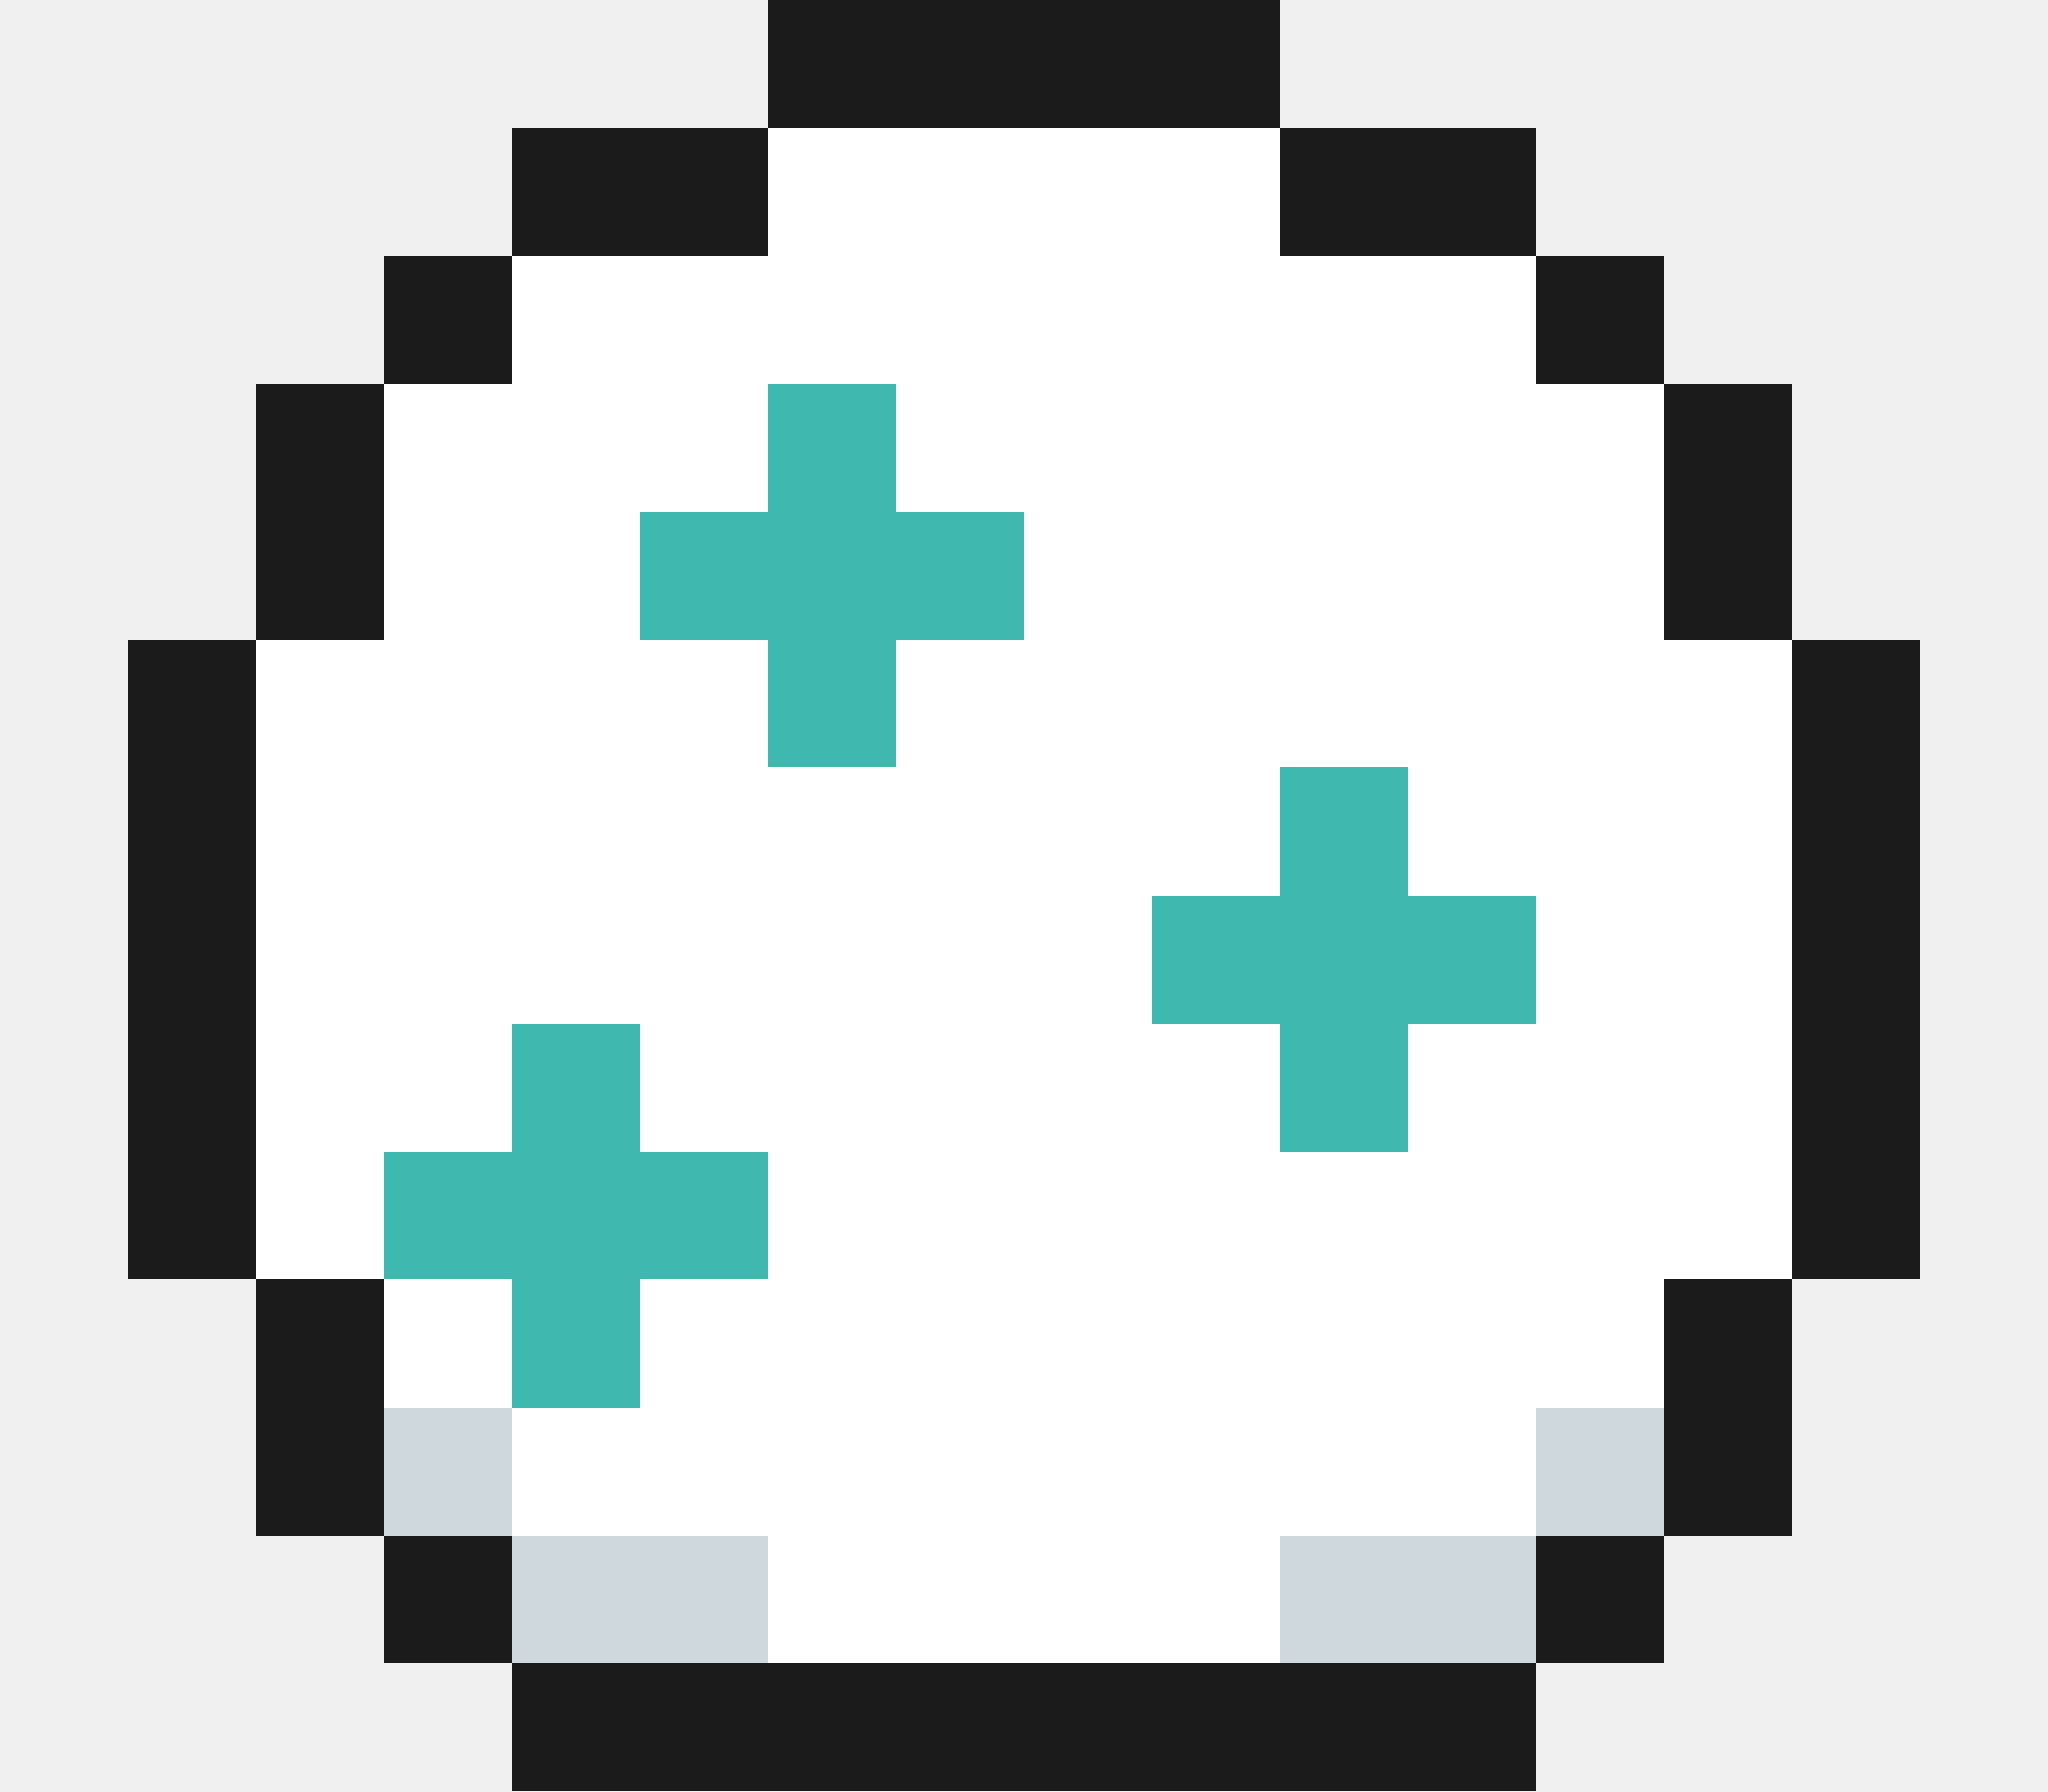
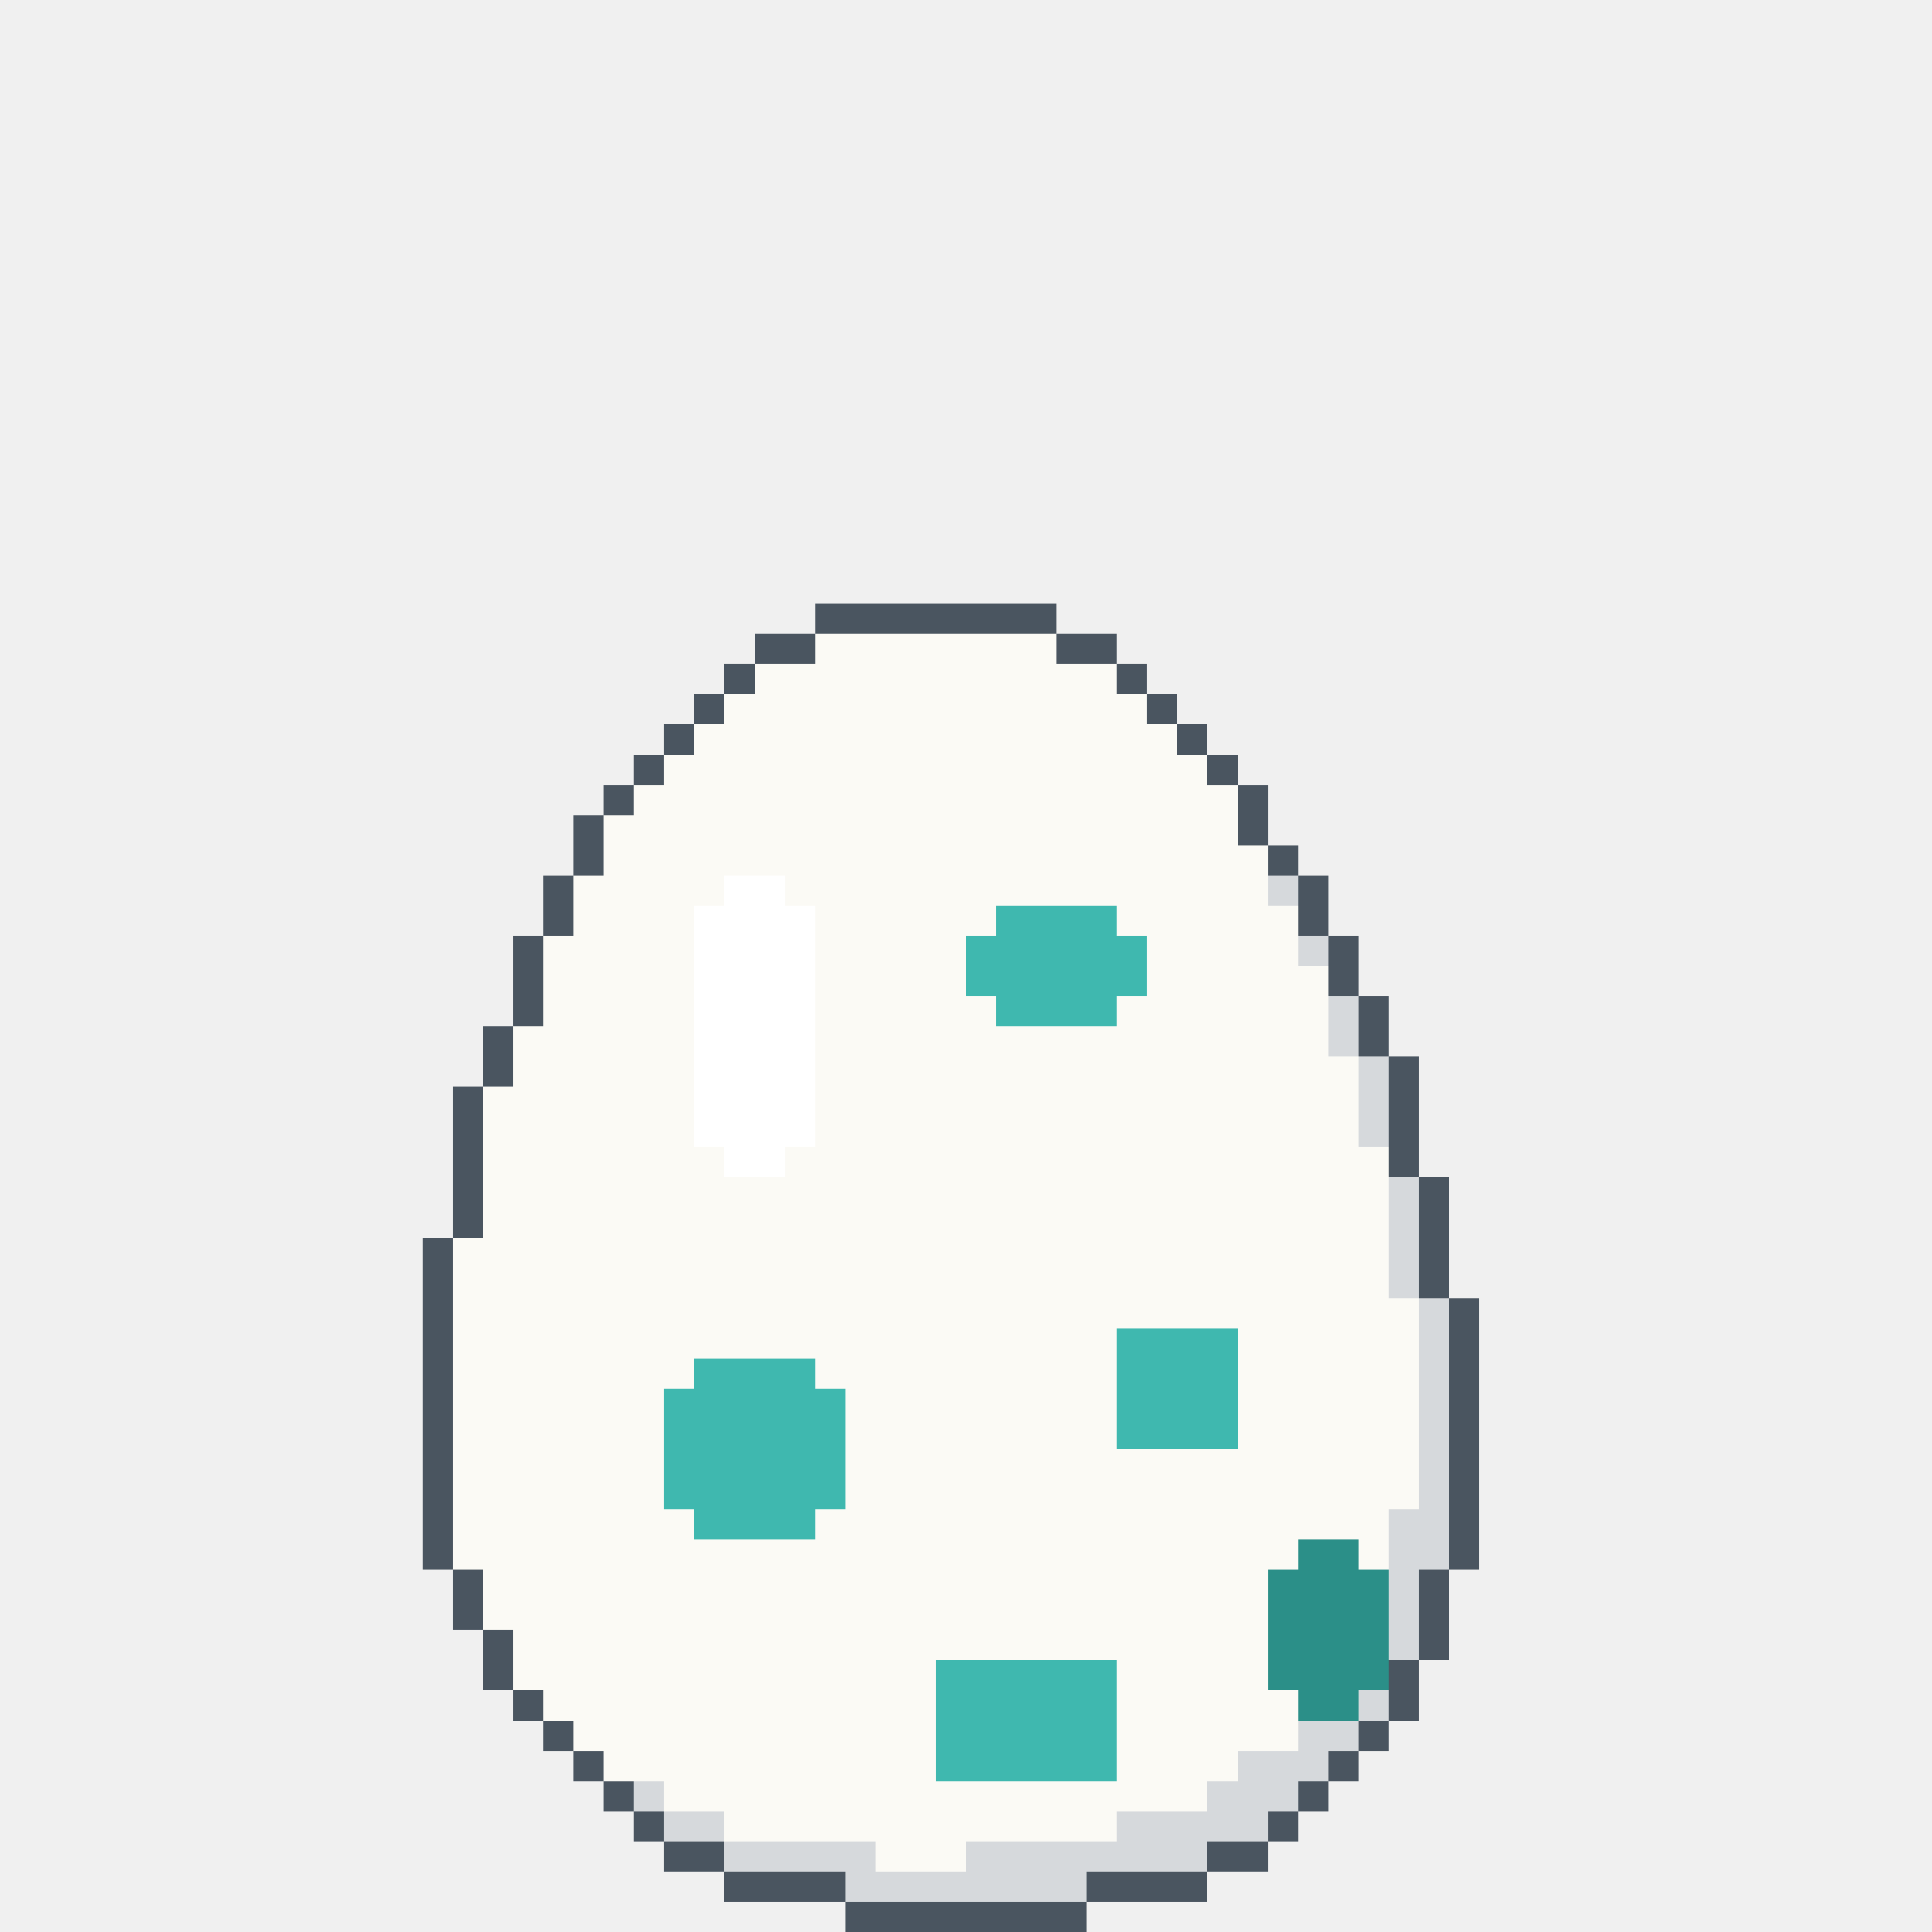
- <svg xmlns="http://www.w3.org/2000/svg" viewBox="0 0 16 14" shape-rendering="crispEdges">
-   <rect x="6" y="0" width="4" height="1" fill="#1b1b1b" />
-   <rect x="4" y="1" width="2" height="1" fill="#1b1b1b" />
-   <rect x="6" y="1" width="4" height="1" fill="#ffffff" />
-   <rect x="10" y="1" width="2" height="1" fill="#1b1b1b" />
-   <rect x="3" y="2" width="1" height="1" fill="#1b1b1b" />
-   <rect x="4" y="2" width="8" height="1" fill="#ffffff" />
-   <rect x="12" y="2" width="1" height="1" fill="#1b1b1b" />
-   <rect x="2" y="3" width="1" height="1" fill="#1b1b1b" />
-   <rect x="3" y="3" width="3" height="1" fill="#ffffff" />
-   <rect x="6" y="3" width="1" height="1" fill="#3fb8af" />
-   <rect x="7" y="3" width="6" height="1" fill="#ffffff" />
-   <rect x="13" y="3" width="1" height="1" fill="#1b1b1b" />
-   <rect x="2" y="4" width="1" height="1" fill="#1b1b1b" />
-   <rect x="3" y="4" width="2" height="1" fill="#ffffff" />
-   <rect x="5" y="4" width="3" height="1" fill="#3fb8af" />
-   <rect x="8" y="4" width="5" height="1" fill="#ffffff" />
-   <rect x="13" y="4" width="1" height="1" fill="#1b1b1b" />
-   <rect x="1" y="5" width="1" height="1" fill="#1b1b1b" />
-   <rect x="2" y="5" width="4" height="1" fill="#ffffff" />
-   <rect x="6" y="5" width="1" height="1" fill="#3fb8af" />
-   <rect x="7" y="5" width="7" height="1" fill="#ffffff" />
-   <rect x="14" y="5" width="1" height="1" fill="#1b1b1b" />
-   <rect x="1" y="6" width="1" height="1" fill="#1b1b1b" />
-   <rect x="2" y="6" width="8" height="1" fill="#ffffff" />
-   <rect x="10" y="6" width="1" height="1" fill="#3fb8af" />
-   <rect x="11" y="6" width="3" height="1" fill="#ffffff" />
-   <rect x="14" y="6" width="1" height="1" fill="#1b1b1b" />
-   <rect x="1" y="7" width="1" height="1" fill="#1b1b1b" />
-   <rect x="2" y="7" width="7" height="1" fill="#ffffff" />
-   <rect x="9" y="7" width="3" height="1" fill="#3fb8af" />
-   <rect x="12" y="7" width="2" height="1" fill="#ffffff" />
-   <rect x="14" y="7" width="1" height="1" fill="#1b1b1b" />
-   <rect x="1" y="8" width="1" height="1" fill="#1b1b1b" />
-   <rect x="2" y="8" width="2" height="1" fill="#ffffff" />
-   <rect x="4" y="8" width="1" height="1" fill="#3fb8af" />
-   <rect x="5" y="8" width="5" height="1" fill="#ffffff" />
-   <rect x="10" y="8" width="1" height="1" fill="#3fb8af" />
-   <rect x="11" y="8" width="3" height="1" fill="#ffffff" />
-   <rect x="14" y="8" width="1" height="1" fill="#1b1b1b" />
-   <rect x="1" y="9" width="1" height="1" fill="#1b1b1b" />
-   <rect x="2" y="9" width="1" height="1" fill="#ffffff" />
-   <rect x="3" y="9" width="3" height="1" fill="#3fb8af" />
-   <rect x="6" y="9" width="8" height="1" fill="#ffffff" />
-   <rect x="14" y="9" width="1" height="1" fill="#1b1b1b" />
-   <rect x="2" y="10" width="1" height="1" fill="#1b1b1b" />
-   <rect x="3" y="10" width="1" height="1" fill="#ffffff" />
-   <rect x="4" y="10" width="1" height="1" fill="#3fb8af" />
-   <rect x="5" y="10" width="8" height="1" fill="#ffffff" />
-   <rect x="13" y="10" width="1" height="1" fill="#1b1b1b" />
-   <rect x="2" y="11" width="1" height="1" fill="#1b1b1b" />
-   <rect x="3" y="11" width="1" height="1" fill="#cfd8dc" />
-   <rect x="4" y="11" width="8" height="1" fill="#ffffff" />
-   <rect x="12" y="11" width="1" height="1" fill="#cfd8dc" />
-   <rect x="13" y="11" width="1" height="1" fill="#1b1b1b" />
-   <rect x="3" y="12" width="1" height="1" fill="#1b1b1b" />
-   <rect x="4" y="12" width="2" height="1" fill="#cfd8dc" />
-   <rect x="6" y="12" width="4" height="1" fill="#ffffff" />
-   <rect x="10" y="12" width="2" height="1" fill="#cfd8dc" />
-   <rect x="12" y="12" width="1" height="1" fill="#1b1b1b" />
-   <rect x="4" y="13" width="8" height="1" fill="#1b1b1b" />
+ <svg xmlns="http://www.w3.org/2000/svg" viewBox="0 0 64 64" shape-rendering="crispEdges">
+   <rect x="27" y="20" width="8" height="1" fill="#4a5560" />
+   <rect x="25" y="21" width="2" height="1" fill="#4a5560" />
+   <rect x="27" y="21" width="8" height="1" fill="#fbfaf5" />
+   <rect x="35" y="21" width="2" height="1" fill="#4a5560" />
+   <rect x="24" y="22" width="1" height="1" fill="#4a5560" />
+   <rect x="25" y="22" width="12" height="1" fill="#fbfaf5" />
+   <rect x="37" y="22" width="1" height="1" fill="#4a5560" />
+   <rect x="23" y="23" width="1" height="1" fill="#4a5560" />
+   <rect x="24" y="23" width="14" height="1" fill="#fbfaf5" />
+   <rect x="38" y="23" width="1" height="1" fill="#4a5560" />
+   <rect x="22" y="24" width="1" height="1" fill="#4a5560" />
+   <rect x="23" y="24" width="16" height="1" fill="#fbfaf5" />
+   <rect x="39" y="24" width="1" height="1" fill="#4a5560" />
+   <rect x="21" y="25" width="1" height="1" fill="#4a5560" />
+   <rect x="22" y="25" width="18" height="1" fill="#fbfaf5" />
+   <rect x="40" y="25" width="1" height="1" fill="#4a5560" />
+   <rect x="20" y="26" width="1" height="1" fill="#4a5560" />
+   <rect x="21" y="26" width="20" height="1" fill="#fbfaf5" />
+   <rect x="41" y="26" width="1" height="1" fill="#4a5560" />
+   <rect x="19" y="27" width="1" height="1" fill="#4a5560" />
+   <rect x="20" y="27" width="21" height="1" fill="#fbfaf5" />
+   <rect x="41" y="27" width="1" height="1" fill="#4a5560" />
+   <rect x="19" y="28" width="1" height="1" fill="#4a5560" />
+   <rect x="20" y="28" width="22" height="1" fill="#fbfaf5" />
+   <rect x="42" y="28" width="1" height="1" fill="#4a5560" />
+   <rect x="18" y="29" width="1" height="1" fill="#4a5560" />
+   <rect x="19" y="29" width="5" height="1" fill="#fbfaf5" />
+   <rect x="24" y="29" width="2" height="1" fill="#ffffff" />
+   <rect x="26" y="29" width="16" height="1" fill="#fbfaf5" />
+   <rect x="42" y="29" width="1" height="1" fill="#d6d9dc" />
+   <rect x="43" y="29" width="1" height="1" fill="#4a5560" />
+   <rect x="18" y="30" width="1" height="1" fill="#4a5560" />
+   <rect x="19" y="30" width="4" height="1" fill="#fbfaf5" />
+   <rect x="23" y="30" width="4" height="1" fill="#ffffff" />
+   <rect x="27" y="30" width="6" height="1" fill="#fbfaf5" />
+   <rect x="33" y="30" width="4" height="1" fill="#3fb8af" />
+   <rect x="37" y="30" width="6" height="1" fill="#fbfaf5" />
+   <rect x="43" y="30" width="1" height="1" fill="#4a5560" />
+   <rect x="17" y="31" width="1" height="1" fill="#4a5560" />
+   <rect x="18" y="31" width="5" height="1" fill="#fbfaf5" />
+   <rect x="23" y="31" width="4" height="1" fill="#ffffff" />
+   <rect x="27" y="31" width="5" height="1" fill="#fbfaf5" />
+   <rect x="32" y="31" width="6" height="1" fill="#3fb8af" />
+   <rect x="38" y="31" width="5" height="1" fill="#fbfaf5" />
+   <rect x="43" y="31" width="1" height="1" fill="#d6d9dc" />
+   <rect x="44" y="31" width="1" height="1" fill="#4a5560" />
+   <rect x="17" y="32" width="1" height="1" fill="#4a5560" />
+   <rect x="18" y="32" width="5" height="1" fill="#fbfaf5" />
+   <rect x="23" y="32" width="4" height="1" fill="#ffffff" />
+   <rect x="27" y="32" width="5" height="1" fill="#fbfaf5" />
+   <rect x="32" y="32" width="6" height="1" fill="#3fb8af" />
+   <rect x="38" y="32" width="6" height="1" fill="#fbfaf5" />
+   <rect x="44" y="32" width="1" height="1" fill="#4a5560" />
+   <rect x="17" y="33" width="1" height="1" fill="#4a5560" />
+   <rect x="18" y="33" width="5" height="1" fill="#fbfaf5" />
+   <rect x="23" y="33" width="4" height="1" fill="#ffffff" />
+   <rect x="27" y="33" width="6" height="1" fill="#fbfaf5" />
+   <rect x="33" y="33" width="4" height="1" fill="#3fb8af" />
+   <rect x="37" y="33" width="7" height="1" fill="#fbfaf5" />
+   <rect x="44" y="33" width="1" height="1" fill="#d6d9dc" />
+   <rect x="45" y="33" width="1" height="1" fill="#4a5560" />
+   <rect x="16" y="34" width="1" height="1" fill="#4a5560" />
+   <rect x="17" y="34" width="6" height="1" fill="#fbfaf5" />
+   <rect x="23" y="34" width="4" height="1" fill="#ffffff" />
+   <rect x="27" y="34" width="17" height="1" fill="#fbfaf5" />
+   <rect x="44" y="34" width="1" height="1" fill="#d6d9dc" />
+   <rect x="45" y="34" width="1" height="1" fill="#4a5560" />
+   <rect x="16" y="35" width="1" height="1" fill="#4a5560" />
+   <rect x="17" y="35" width="6" height="1" fill="#fbfaf5" />
+   <rect x="23" y="35" width="4" height="1" fill="#ffffff" />
+   <rect x="27" y="35" width="18" height="1" fill="#fbfaf5" />
+   <rect x="45" y="35" width="1" height="1" fill="#d6d9dc" />
+   <rect x="46" y="35" width="1" height="1" fill="#4a5560" />
+   <rect x="15" y="36" width="1" height="1" fill="#4a5560" />
+   <rect x="16" y="36" width="7" height="1" fill="#fbfaf5" />
+   <rect x="23" y="36" width="4" height="1" fill="#ffffff" />
+   <rect x="27" y="36" width="18" height="1" fill="#fbfaf5" />
+   <rect x="45" y="36" width="1" height="1" fill="#d6d9dc" />
+   <rect x="46" y="36" width="1" height="1" fill="#4a5560" />
+   <rect x="15" y="37" width="1" height="1" fill="#4a5560" />
+   <rect x="16" y="37" width="7" height="1" fill="#fbfaf5" />
+   <rect x="23" y="37" width="4" height="1" fill="#ffffff" />
+   <rect x="27" y="37" width="18" height="1" fill="#fbfaf5" />
+   <rect x="45" y="37" width="1" height="1" fill="#d6d9dc" />
+   <rect x="46" y="37" width="1" height="1" fill="#4a5560" />
+   <rect x="15" y="38" width="1" height="1" fill="#4a5560" />
+   <rect x="16" y="38" width="8" height="1" fill="#fbfaf5" />
+   <rect x="24" y="38" width="2" height="1" fill="#ffffff" />
+   <rect x="26" y="38" width="20" height="1" fill="#fbfaf5" />
+   <rect x="46" y="38" width="1" height="1" fill="#4a5560" />
+   <rect x="15" y="39" width="1" height="1" fill="#4a5560" />
+   <rect x="16" y="39" width="30" height="1" fill="#fbfaf5" />
+   <rect x="46" y="39" width="1" height="1" fill="#d6d9dc" />
+   <rect x="47" y="39" width="1" height="1" fill="#4a5560" />
+   <rect x="15" y="40" width="1" height="1" fill="#4a5560" />
+   <rect x="16" y="40" width="30" height="1" fill="#fbfaf5" />
+   <rect x="46" y="40" width="1" height="1" fill="#d6d9dc" />
+   <rect x="47" y="40" width="1" height="1" fill="#4a5560" />
+   <rect x="14" y="41" width="1" height="1" fill="#4a5560" />
+   <rect x="15" y="41" width="31" height="1" fill="#fbfaf5" />
+   <rect x="46" y="41" width="1" height="1" fill="#d6d9dc" />
+   <rect x="47" y="41" width="1" height="1" fill="#4a5560" />
+   <rect x="14" y="42" width="1" height="1" fill="#4a5560" />
+   <rect x="15" y="42" width="31" height="1" fill="#fbfaf5" />
+   <rect x="46" y="42" width="1" height="1" fill="#d6d9dc" />
+   <rect x="47" y="42" width="1" height="1" fill="#4a5560" />
+   <rect x="14" y="43" width="1" height="1" fill="#4a5560" />
+   <rect x="15" y="43" width="32" height="1" fill="#fbfaf5" />
+   <rect x="47" y="43" width="1" height="1" fill="#d6d9dc" />
+   <rect x="48" y="43" width="1" height="1" fill="#4a5560" />
+   <rect x="14" y="44" width="1" height="1" fill="#4a5560" />
+   <rect x="15" y="44" width="22" height="1" fill="#fbfaf5" />
+   <rect x="37" y="44" width="4" height="1" fill="#3fb8af" />
+   <rect x="41" y="44" width="6" height="1" fill="#fbfaf5" />
+   <rect x="47" y="44" width="1" height="1" fill="#d6d9dc" />
+   <rect x="48" y="44" width="1" height="1" fill="#4a5560" />
+   <rect x="14" y="45" width="1" height="1" fill="#4a5560" />
+   <rect x="15" y="45" width="8" height="1" fill="#fbfaf5" />
+   <rect x="23" y="45" width="4" height="1" fill="#3fb8af" />
+   <rect x="27" y="45" width="10" height="1" fill="#fbfaf5" />
+   <rect x="37" y="45" width="4" height="1" fill="#3fb8af" />
+   <rect x="41" y="45" width="6" height="1" fill="#fbfaf5" />
+   <rect x="47" y="45" width="1" height="1" fill="#d6d9dc" />
+   <rect x="48" y="45" width="1" height="1" fill="#4a5560" />
+   <rect x="14" y="46" width="1" height="1" fill="#4a5560" />
+   <rect x="15" y="46" width="7" height="1" fill="#fbfaf5" />
+   <rect x="22" y="46" width="6" height="1" fill="#3fb8af" />
+   <rect x="28" y="46" width="9" height="1" fill="#fbfaf5" />
+   <rect x="37" y="46" width="4" height="1" fill="#3fb8af" />
+   <rect x="41" y="46" width="6" height="1" fill="#fbfaf5" />
+   <rect x="47" y="46" width="1" height="1" fill="#d6d9dc" />
+   <rect x="48" y="46" width="1" height="1" fill="#4a5560" />
+   <rect x="14" y="47" width="1" height="1" fill="#4a5560" />
+   <rect x="15" y="47" width="7" height="1" fill="#fbfaf5" />
+   <rect x="22" y="47" width="6" height="1" fill="#3fb8af" />
+   <rect x="28" y="47" width="9" height="1" fill="#fbfaf5" />
+   <rect x="37" y="47" width="4" height="1" fill="#3fb8af" />
+   <rect x="41" y="47" width="6" height="1" fill="#fbfaf5" />
+   <rect x="47" y="47" width="1" height="1" fill="#d6d9dc" />
+   <rect x="48" y="47" width="1" height="1" fill="#4a5560" />
+   <rect x="14" y="48" width="1" height="1" fill="#4a5560" />
+   <rect x="15" y="48" width="7" height="1" fill="#fbfaf5" />
+   <rect x="22" y="48" width="6" height="1" fill="#3fb8af" />
+   <rect x="28" y="48" width="19" height="1" fill="#fbfaf5" />
+   <rect x="47" y="48" width="1" height="1" fill="#d6d9dc" />
+   <rect x="48" y="48" width="1" height="1" fill="#4a5560" />
+   <rect x="14" y="49" width="1" height="1" fill="#4a5560" />
+   <rect x="15" y="49" width="7" height="1" fill="#fbfaf5" />
+   <rect x="22" y="49" width="6" height="1" fill="#3fb8af" />
+   <rect x="28" y="49" width="19" height="1" fill="#fbfaf5" />
+   <rect x="47" y="49" width="1" height="1" fill="#d6d9dc" />
+   <rect x="48" y="49" width="1" height="1" fill="#4a5560" />
+   <rect x="14" y="50" width="1" height="1" fill="#4a5560" />
+   <rect x="15" y="50" width="8" height="1" fill="#fbfaf5" />
+   <rect x="23" y="50" width="4" height="1" fill="#3fb8af" />
+   <rect x="27" y="50" width="19" height="1" fill="#fbfaf5" />
+   <rect x="46" y="50" width="2" height="1" fill="#d6d9dc" />
+   <rect x="48" y="50" width="1" height="1" fill="#4a5560" />
+   <rect x="14" y="51" width="1" height="1" fill="#4a5560" />
+   <rect x="15" y="51" width="28" height="1" fill="#fbfaf5" />
+   <rect x="43" y="51" width="2" height="1" fill="#2b8f88" />
+   <rect x="45" y="51" width="1" height="1" fill="#fbfaf5" />
+   <rect x="46" y="51" width="2" height="1" fill="#d6d9dc" />
+   <rect x="48" y="51" width="1" height="1" fill="#4a5560" />
+   <rect x="15" y="52" width="1" height="1" fill="#4a5560" />
+   <rect x="16" y="52" width="26" height="1" fill="#fbfaf5" />
+   <rect x="42" y="52" width="4" height="1" fill="#2b8f88" />
+   <rect x="46" y="52" width="1" height="1" fill="#d6d9dc" />
+   <rect x="47" y="52" width="1" height="1" fill="#4a5560" />
+   <rect x="15" y="53" width="1" height="1" fill="#4a5560" />
+   <rect x="16" y="53" width="26" height="1" fill="#fbfaf5" />
+   <rect x="42" y="53" width="4" height="1" fill="#2b8f88" />
+   <rect x="46" y="53" width="1" height="1" fill="#d6d9dc" />
+   <rect x="47" y="53" width="1" height="1" fill="#4a5560" />
+   <rect x="16" y="54" width="1" height="1" fill="#4a5560" />
+   <rect x="17" y="54" width="25" height="1" fill="#fbfaf5" />
+   <rect x="42" y="54" width="4" height="1" fill="#2b8f88" />
+   <rect x="46" y="54" width="1" height="1" fill="#d6d9dc" />
+   <rect x="47" y="54" width="1" height="1" fill="#4a5560" />
+   <rect x="16" y="55" width="1" height="1" fill="#4a5560" />
+   <rect x="17" y="55" width="14" height="1" fill="#fbfaf5" />
+   <rect x="31" y="55" width="6" height="1" fill="#3fb8af" />
+   <rect x="37" y="55" width="5" height="1" fill="#fbfaf5" />
+   <rect x="42" y="55" width="4" height="1" fill="#2b8f88" />
+   <rect x="46" y="55" width="1" height="1" fill="#4a5560" />
+   <rect x="17" y="56" width="1" height="1" fill="#4a5560" />
+   <rect x="18" y="56" width="13" height="1" fill="#fbfaf5" />
+   <rect x="31" y="56" width="6" height="1" fill="#3fb8af" />
+   <rect x="37" y="56" width="6" height="1" fill="#fbfaf5" />
+   <rect x="43" y="56" width="2" height="1" fill="#2b8f88" />
+   <rect x="45" y="56" width="1" height="1" fill="#d6d9dc" />
+   <rect x="46" y="56" width="1" height="1" fill="#4a5560" />
+   <rect x="18" y="57" width="1" height="1" fill="#4a5560" />
+   <rect x="19" y="57" width="12" height="1" fill="#fbfaf5" />
+   <rect x="31" y="57" width="6" height="1" fill="#3fb8af" />
+   <rect x="37" y="57" width="6" height="1" fill="#fbfaf5" />
+   <rect x="43" y="57" width="2" height="1" fill="#d6d9dc" />
+   <rect x="45" y="57" width="1" height="1" fill="#4a5560" />
+   <rect x="19" y="58" width="1" height="1" fill="#4a5560" />
+   <rect x="20" y="58" width="11" height="1" fill="#fbfaf5" />
+   <rect x="31" y="58" width="6" height="1" fill="#3fb8af" />
+   <rect x="37" y="58" width="4" height="1" fill="#fbfaf5" />
+   <rect x="41" y="58" width="3" height="1" fill="#d6d9dc" />
+   <rect x="44" y="58" width="1" height="1" fill="#4a5560" />
+   <rect x="20" y="59" width="1" height="1" fill="#4a5560" />
+   <rect x="21" y="59" width="1" height="1" fill="#d6d9dc" />
+   <rect x="22" y="59" width="18" height="1" fill="#fbfaf5" />
+   <rect x="40" y="59" width="3" height="1" fill="#d6d9dc" />
+   <rect x="43" y="59" width="1" height="1" fill="#4a5560" />
+   <rect x="21" y="60" width="1" height="1" fill="#4a5560" />
+   <rect x="22" y="60" width="2" height="1" fill="#d6d9dc" />
+   <rect x="24" y="60" width="13" height="1" fill="#fbfaf5" />
+   <rect x="37" y="60" width="5" height="1" fill="#d6d9dc" />
+   <rect x="42" y="60" width="1" height="1" fill="#4a5560" />
+   <rect x="22" y="61" width="2" height="1" fill="#4a5560" />
+   <rect x="24" y="61" width="5" height="1" fill="#d6d9dc" />
+   <rect x="29" y="61" width="3" height="1" fill="#fbfaf5" />
+   <rect x="32" y="61" width="8" height="1" fill="#d6d9dc" />
+   <rect x="40" y="61" width="2" height="1" fill="#4a5560" />
+   <rect x="24" y="62" width="4" height="1" fill="#4a5560" />
+   <rect x="28" y="62" width="8" height="1" fill="#d6d9dc" />
+   <rect x="36" y="62" width="4" height="1" fill="#4a5560" />
+   <rect x="28" y="63" width="8" height="1" fill="#4a5560" />
</svg>
